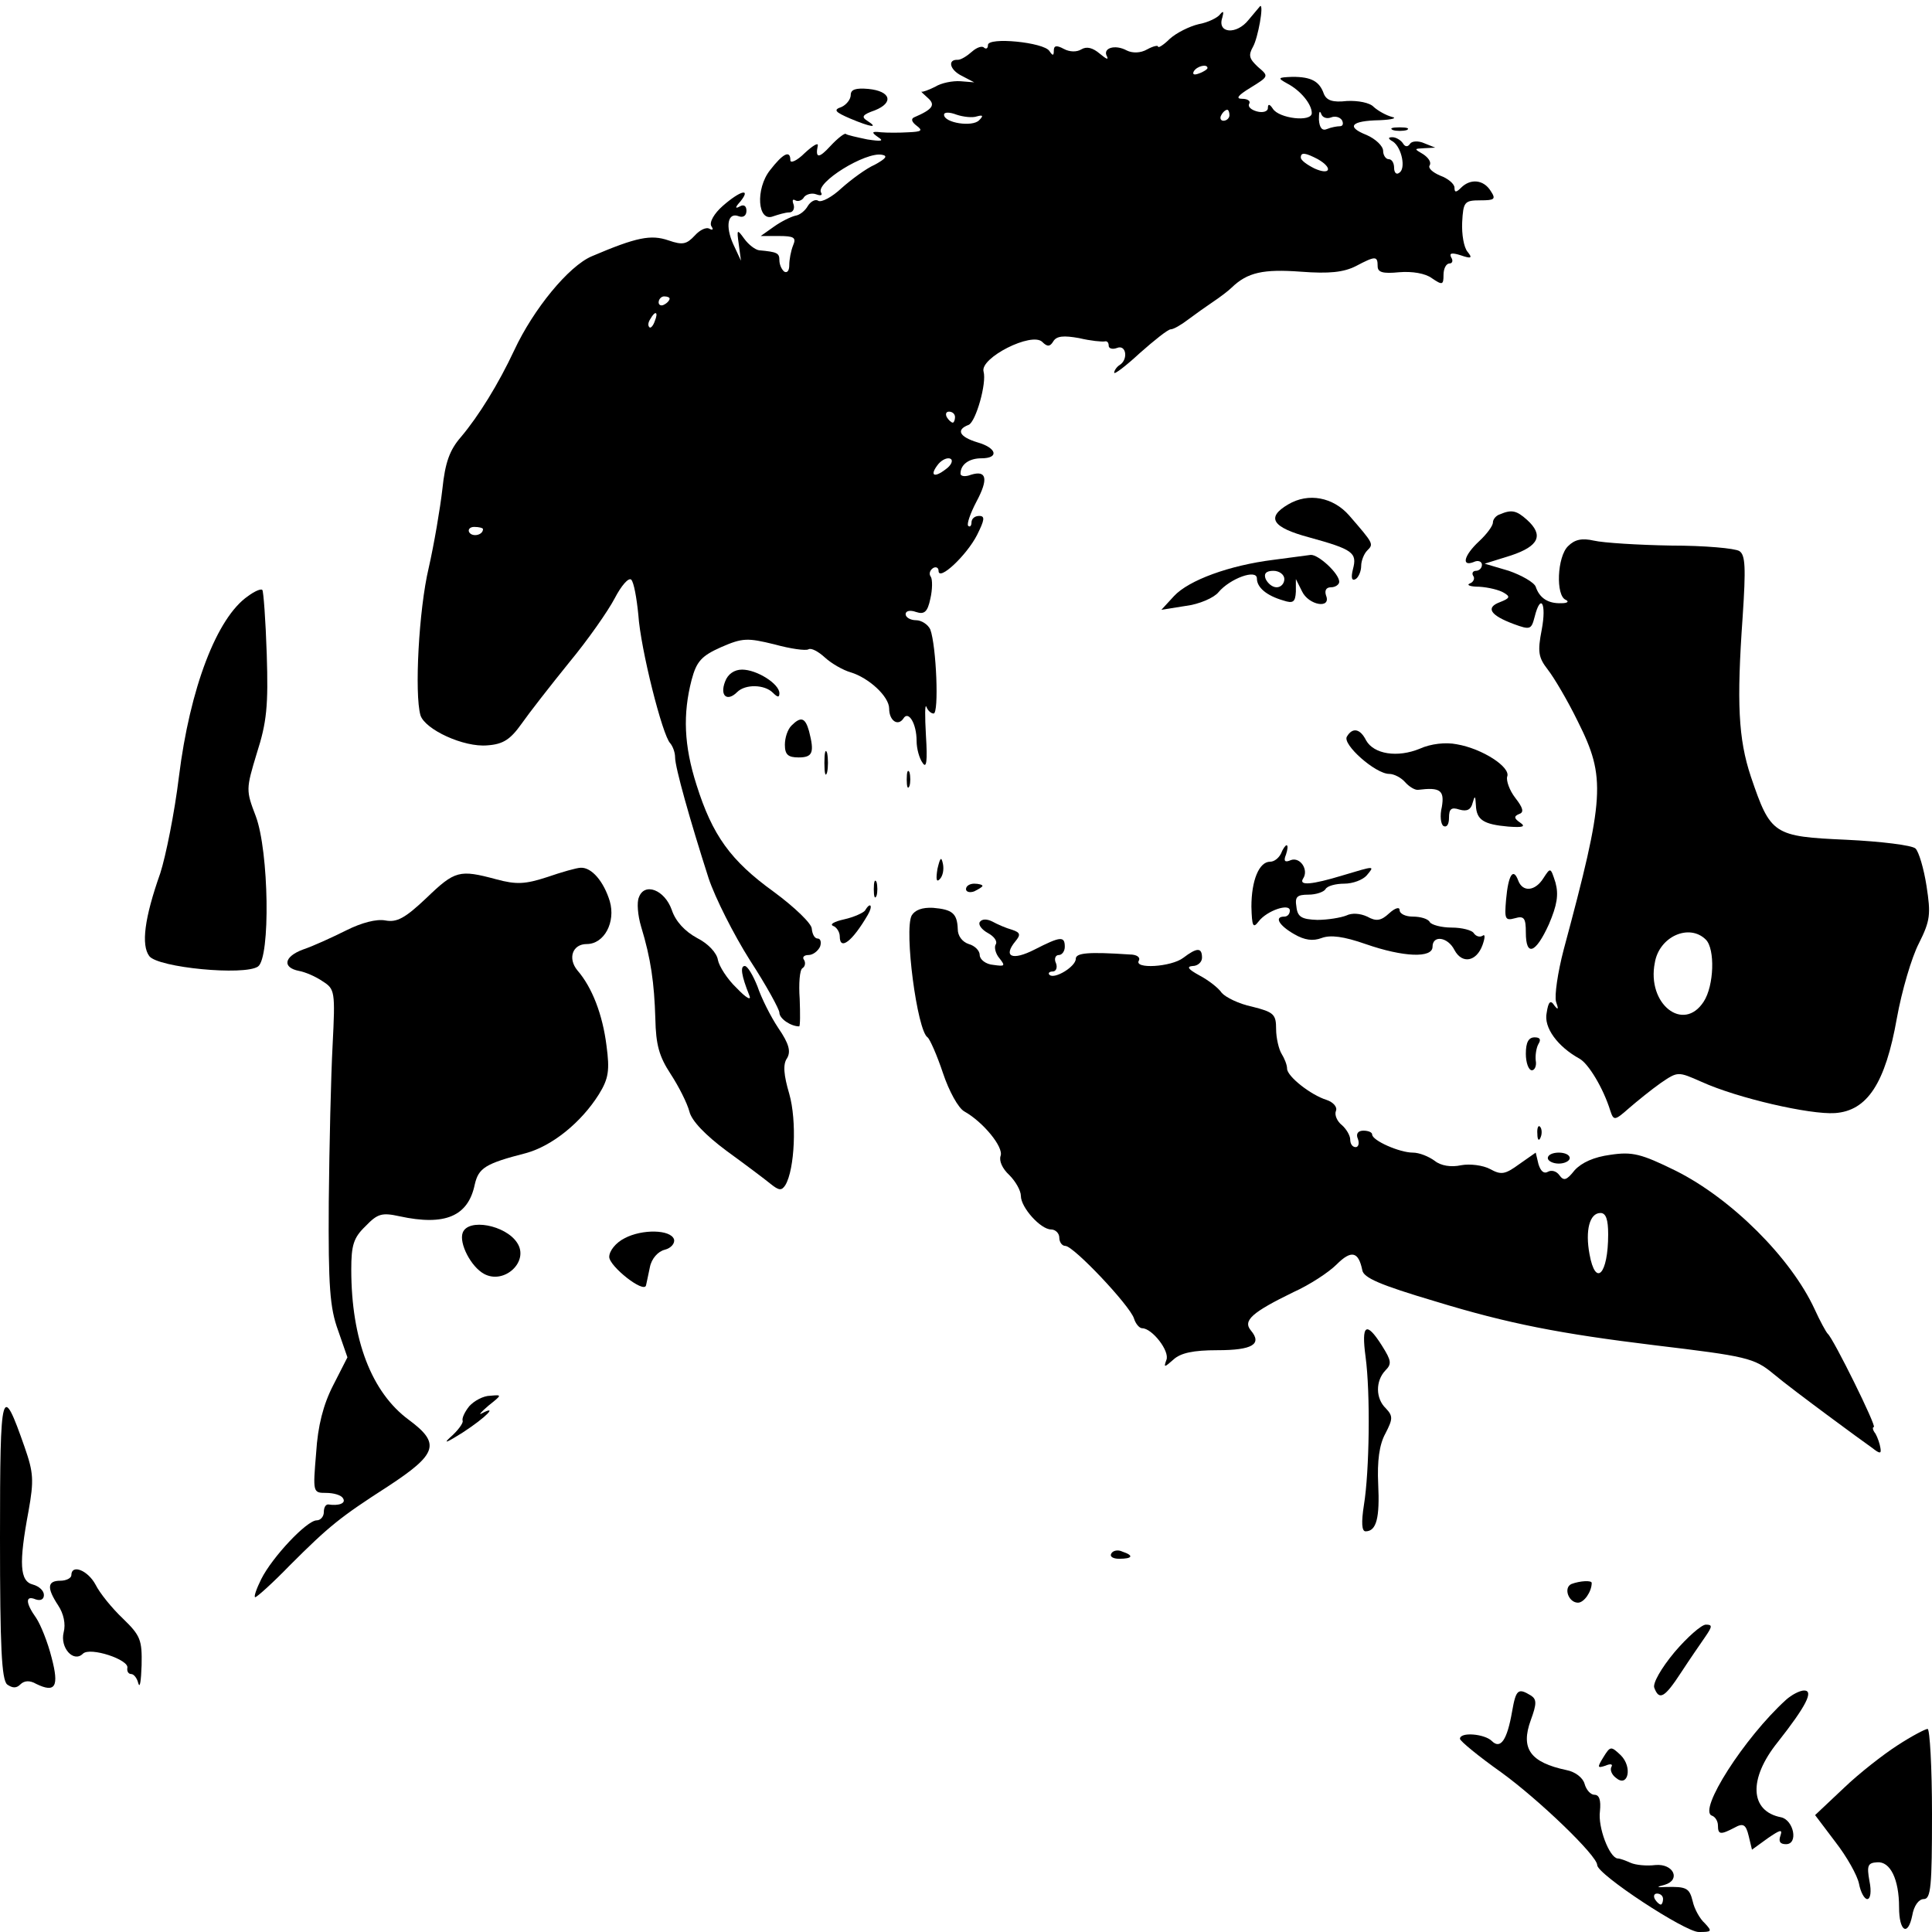
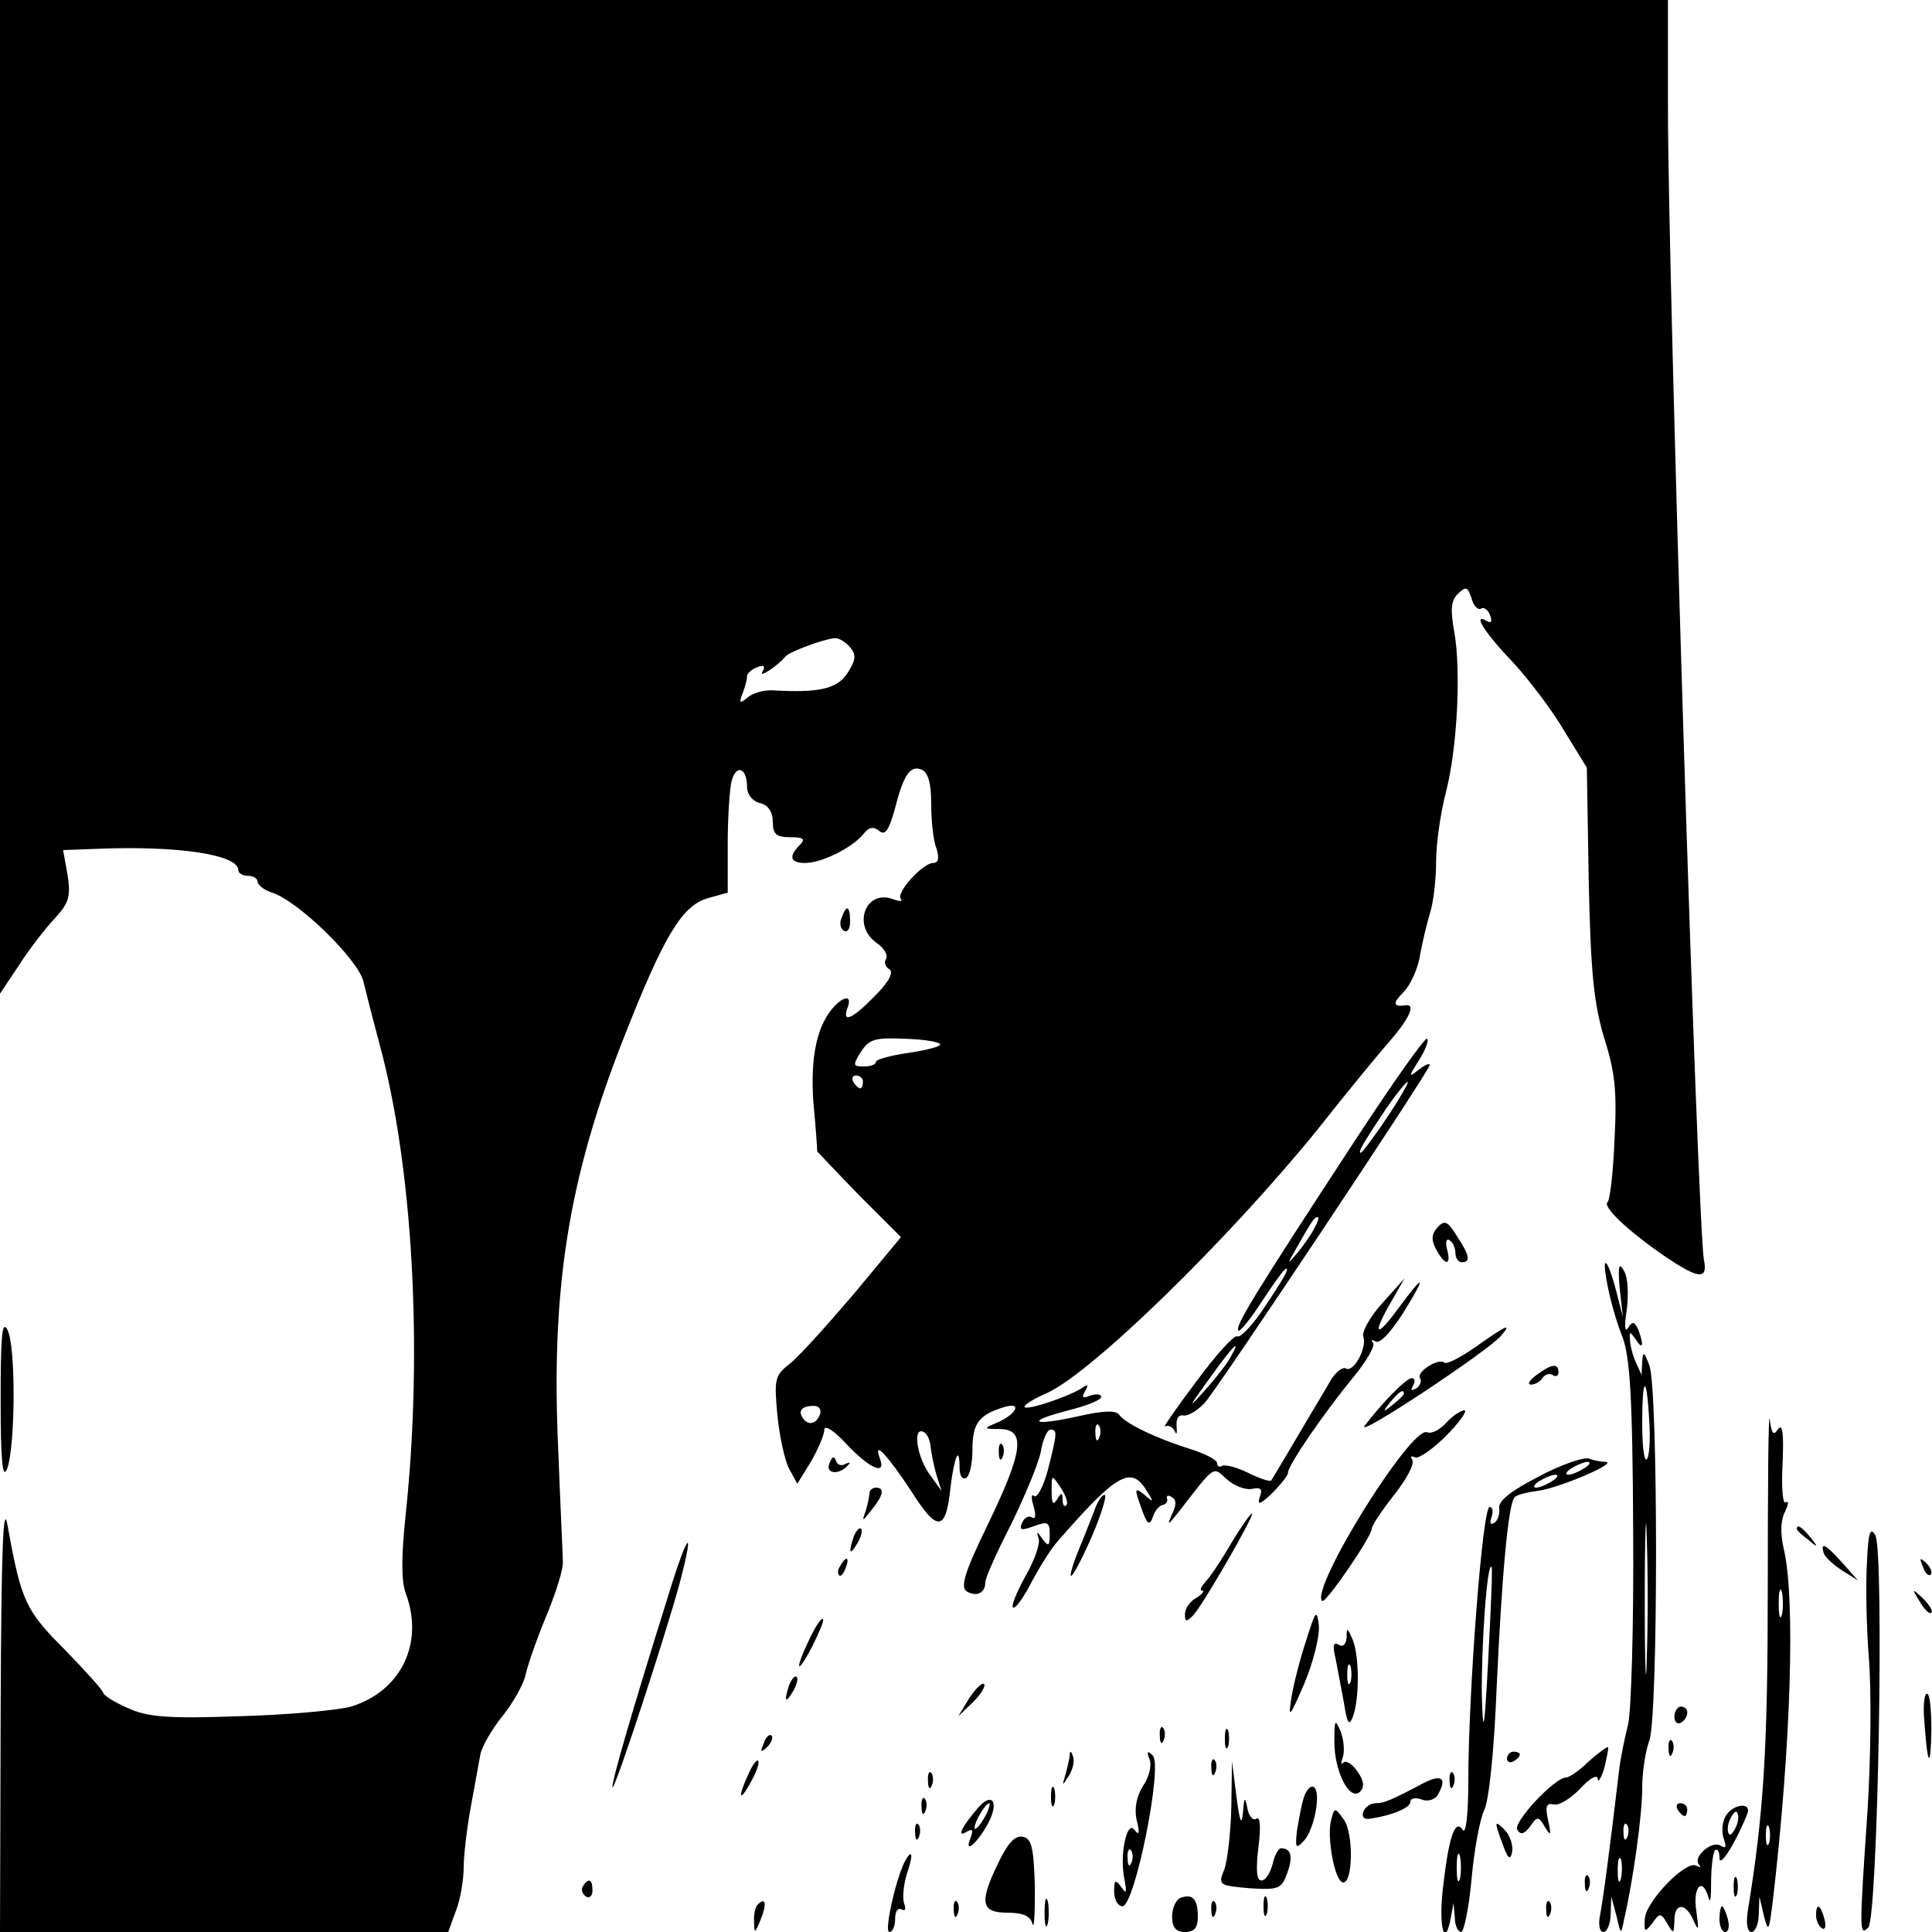
- <svg xmlns="http://www.w3.org/2000/svg" version="1.0" width="352pt" height="352pt" viewBox="0 0 352 352" preserveAspectRatio="xMidYMid meet">
-   <g transform="translate(0,352) scale(0.1,-0.1)" fill="#000000" stroke="none">
-     <path d="M2275 3484 c-22 -28 -58 -25 -48 4 3 11 2 13 -4 6 -4 -6 -22 -15 -39 -18 -17 -4 -41 -16 -53 -27 -11 -11 -21 -17 -21 -14 0 3 -9 1 -20 -5 -12 -7 -27 -7 -37 -2 -22 12 -45 4 -36 -11 3 -7 -2 -4 -13 5 -13 11 -24 14 -34 8 -8 -5 -21 -5 -32 1 -13 7 -18 6 -18 -3 0 -10 -2 -10 -8 -1 -10 16 -112 26 -112 11 0 -6 -3 -8 -7 -5 -3 4 -13 1 -22 -7 -9 -8 -20 -15 -26 -15 -19 1 -15 -18 7 -29 l23 -12 -25 2 c-14 1 -35 -3 -46 -10 -12 -6 -23 -10 -25 -9 -2 1 3 -4 11 -11 15 -13 10 -21 -25 -36 -6 -3 -3 -9 5 -15 12 -9 9 -11 -15 -12 -16 -1 -39 -1 -50 0 -17 2 -18 0 -5 -9 11 -7 6 -8 -20 -4 -19 4 -37 8 -39 10 -2 2 -15 -8 -28 -22 -21 -23 -28 -23 -23 1 1 6 -10 -1 -24 -14 -14 -14 -26 -19 -26 -13 0 19 -13 13 -37 -18 -27 -34 -23 -96 6 -84 9 3 22 7 29 7 7 0 10 7 8 14 -3 8 -2 11 3 8 5 -3 13 0 16 6 4 5 14 8 22 5 8 -3 12 -2 9 3 -11 18 81 75 111 69 11 -2 7 -7 -13 -18 -16 -7 -43 -27 -61 -43 -17 -16 -36 -26 -42 -23 -5 4 -14 -1 -19 -9 -5 -9 -15 -17 -23 -18 -8 -2 -25 -10 -39 -20 l-24 -17 33 0 c28 0 32 -3 26 -17 -4 -10 -7 -26 -7 -36 0 -9 -3 -15 -9 -12 -5 4 -9 13 -9 21 0 13 -4 15 -37 18 -7 1 -19 10 -27 21 -13 18 -14 18 -10 -10 l4 -30 -14 30 c-15 33 -10 59 10 51 8 -3 14 1 14 10 0 9 -5 12 -12 8 -9 -5 -9 -2 1 9 20 25 0 20 -32 -8 -16 -14 -25 -30 -21 -37 4 -6 3 -8 -3 -5 -6 4 -18 -2 -27 -12 -15 -16 -22 -18 -48 -9 -32 11 -58 6 -140 -29 -42 -18 -106 -96 -141 -171 -29 -62 -65 -120 -97 -158 -21 -24 -29 -47 -34 -95 -4 -35 -15 -100 -25 -144 -18 -76 -26 -229 -15 -268 8 -26 79 -59 122 -55 29 2 42 11 62 39 14 20 53 70 87 112 34 41 71 94 83 117 12 23 25 38 30 34 5 -5 10 -34 13 -64 4 -62 44 -220 58 -234 5 -6 9 -17 9 -26 0 -18 27 -114 61 -220 12 -36 46 -103 75 -149 30 -46 54 -90 54 -96 0 -11 21 -25 36 -25 2 0 2 23 1 50 -2 28 0 53 5 56 5 3 6 10 3 15 -4 5 0 9 8 9 8 0 17 7 21 15 3 8 1 15 -4 15 -6 0 -10 8 -11 18 0 9 -31 39 -69 67 -79 57 -112 103 -141 195 -23 72 -25 129 -9 191 9 34 18 44 54 60 39 17 48 17 97 5 29 -8 57 -12 62 -9 5 3 18 -4 30 -15 12 -11 33 -23 47 -27 33 -10 70 -44 70 -66 0 -22 16 -33 26 -18 9 15 24 -9 24 -41 0 -14 5 -32 11 -40 7 -11 9 3 6 50 -2 36 -2 59 1 52 2 -6 8 -12 13 -12 10 0 5 123 -6 153 -4 9 -16 17 -26 17 -10 0 -19 5 -19 11 0 6 8 8 19 4 15 -5 21 0 26 24 4 17 4 35 1 40 -4 5 -2 12 4 16 5 3 10 1 10 -5 0 -20 51 28 70 65 14 28 15 35 4 35 -8 0 -14 -5 -14 -12 0 -6 -3 -9 -6 -6 -3 3 4 23 15 44 22 41 19 58 -10 49 -10 -4 -19 -3 -19 2 0 17 16 28 38 28 33 0 28 19 -7 29 -33 10 -40 23 -16 32 13 6 33 76 27 97 -7 25 88 73 107 54 9 -9 14 -9 20 1 6 10 19 11 47 6 21 -5 42 -7 47 -6 4 1 7 -2 7 -8 0 -5 7 -7 15 -4 17 7 21 -21 5 -31 -5 -3 -10 -10 -10 -14 0 -4 21 12 47 36 26 23 51 43 56 43 5 0 19 8 32 18 12 9 33 24 45 32 12 8 28 20 34 26 29 28 58 34 126 29 52 -4 78 -1 100 10 36 19 40 19 40 0 0 -11 9 -14 39 -11 24 2 48 -2 60 -11 19 -13 21 -12 21 6 0 12 5 21 11 21 5 0 7 5 3 11 -4 8 1 9 17 4 20 -7 22 -5 13 6 -7 8 -11 32 -10 54 2 37 4 40 33 40 26 0 29 2 19 17 -13 21 -37 23 -54 6 -9 -9 -12 -9 -12 0 0 7 -12 17 -26 22 -14 6 -23 14 -19 19 3 6 -3 14 -12 20 -17 10 -17 10 2 11 l20 1 -20 8 c-11 5 -23 4 -26 -1 -4 -6 -9 -6 -13 1 -4 6 -13 11 -19 11 -9 0 -8 -3 1 -8 16 -11 24 -50 11 -57 -5 -4 -9 1 -9 9 0 9 -4 16 -10 16 -5 0 -10 7 -10 15 0 9 -14 22 -30 29 -38 15 -29 26 24 27 23 1 32 4 22 6 -11 3 -25 11 -33 18 -7 8 -29 12 -49 11 -26 -3 -37 1 -42 13 -8 23 -23 31 -57 31 -27 -1 -28 -2 -10 -12 25 -13 45 -38 45 -54 0 -17 -60 -10 -71 8 -6 9 -9 9 -9 1 0 -6 -9 -9 -20 -6 -11 3 -17 9 -14 14 3 5 -3 9 -13 9 -12 0 -8 6 15 20 34 21 34 21 14 38 -16 15 -18 21 -9 37 9 16 20 77 13 74 0 0 -10 -12 -21 -25z m-75 -88 c0 -2 -7 -7 -16 -10 -8 -3 -12 -2 -9 4 6 10 25 14 25 6z m-420 -88 c11 3 12 1 4 -7 -12 -13 -64 -5 -64 10 0 5 10 5 23 0 12 -4 29 -6 37 -3z m460 2 c0 -5 -5 -10 -11 -10 -5 0 -7 5 -4 10 3 6 8 10 11 10 2 0 4 -4 4 -10z m185 -4 c7 3 16 1 20 -5 3 -6 2 -11 -4 -11 -5 0 -16 -2 -23 -5 -9 -4 -14 2 -15 17 0 13 1 18 4 11 2 -7 10 -10 18 -7z m-24 -76 c28 -16 23 -30 -6 -17 -14 7 -25 15 -25 20 0 10 8 9 31 -3z m-1181 -254 c0 -3 -4 -8 -10 -11 -5 -3 -10 -1 -10 4 0 6 5 11 10 11 6 0 10 -2 10 -4z m-27 -41 c-3 -9 -8 -14 -10 -11 -3 3 -2 9 2 15 9 16 15 13 8 -4z m547 -175 c0 -5 -2 -10 -4 -10 -3 0 -8 5 -11 10 -3 6 -1 10 4 10 6 0 11 -4 11 -10z m-17 -95 c-22 -17 -30 -11 -13 10 7 8 17 12 22 9 5 -3 1 -12 -9 -19z m-843 -109 c0 -11 -19 -15 -25 -6 -3 5 1 10 9 10 9 0 16 -2 16 -4z" />
-     <path d="M1550 3347 c0 -8 -8 -18 -17 -22 -15 -5 -12 -9 16 -21 38 -16 53 -18 31 -4 -11 7 -9 11 14 19 35 14 29 35 -12 39 -23 2 -32 -1 -32 -11z" />
-     <path d="M2538 3283 c6 -2 18 -2 25 0 6 3 1 5 -13 5 -14 0 -19 -2 -12 -5z" />
-     <path d="M2347 2601 c-41 -24 -29 -42 38 -60 80 -22 88 -28 80 -58 -4 -16 -2 -22 5 -18 5 3 10 14 10 24 0 9 5 22 11 28 12 12 12 12 -33 64 -29 33 -74 42 -111 20z" />
-     <path d="M2733 2583 c-7 -2 -13 -9 -13 -15 0 -6 -11 -21 -25 -34 -28 -26 -33 -47 -10 -38 8 4 15 1 15 -5 0 -6 -5 -11 -11 -11 -5 0 -8 -4 -5 -9 4 -5 0 -12 -6 -14 -7 -3 1 -6 17 -6 17 -1 37 -6 45 -11 12 -7 11 -10 -7 -17 -27 -10 -18 -24 25 -40 30 -11 32 -10 38 13 11 44 22 25 13 -23 -8 -41 -6 -51 11 -73 11 -14 36 -56 55 -95 51 -102 49 -136 -26 -415 -11 -42 -17 -84 -14 -95 5 -14 4 -16 -3 -7 -7 11 -11 7 -14 -13 -6 -27 20 -62 60 -84 16 -9 43 -53 56 -95 6 -18 8 -18 34 5 15 13 41 34 58 46 31 21 31 21 74 2 66 -30 198 -60 243 -57 59 4 92 54 113 173 9 50 27 111 40 136 21 42 22 53 14 105 -5 32 -14 62 -20 68 -6 6 -63 13 -126 16 -133 6 -138 9 -174 115 -23 69 -26 135 -15 291 6 90 5 113 -6 120 -8 5 -63 10 -124 10 -60 1 -124 5 -141 9 -22 5 -35 2 -47 -10 -20 -19 -23 -91 -4 -98 6 -3 3 -6 -8 -6 -24 -1 -40 9 -47 30 -3 8 -26 21 -49 29 l-44 13 48 15 c51 17 60 37 29 65 -19 17 -28 19 -49 10z m375 -775 c17 -17 15 -84 -4 -113 -37 -57 -104 -4 -89 71 8 48 63 72 93 42z" />
-     <path d="M2320 2500 c-80 -10 -154 -37 -181 -66 l-23 -25 44 7 c25 3 52 15 60 25 21 25 70 43 70 25 0 -16 17 -31 48 -40 18 -6 22 -3 23 16 l0 23 11 -22 c12 -26 54 -33 44 -8 -3 9 0 15 9 15 8 0 15 5 15 10 0 15 -38 50 -52 49 -7 -1 -38 -5 -68 -9z m20 -35 c0 -8 -6 -15 -14 -15 -8 0 -16 7 -20 15 -4 10 1 15 14 15 11 0 20 -7 20 -15z" />
-     <path d="M452 2434 c-57 -39 -106 -168 -126 -329 -8 -66 -24 -145 -34 -176 -29 -82 -35 -131 -20 -151 16 -21 173 -36 198 -19 23 16 20 210 -4 274 -18 47 -18 49 2 115 18 56 21 86 18 180 -2 62 -6 115 -8 117 -2 3 -14 -2 -26 -11z" />
-     <path d="M1321 2278 c-10 -26 4 -37 22 -19 15 15 50 14 65 -1 9 -9 12 -9 12 -1 0 17 -41 43 -68 43 -14 0 -26 -8 -31 -22z" />
-     <path d="M1442 2198 c-7 -7 -12 -22 -12 -35 0 -18 6 -23 25 -23 26 0 29 9 19 48 -7 25 -15 27 -32 10z" />
-     <path d="M2454 2178 c-9 -14 52 -68 77 -68 9 0 22 -7 29 -15 7 -8 18 -15 24 -14 40 5 48 -1 43 -31 -4 -16 -2 -32 3 -35 6 -3 10 3 10 15 0 16 4 20 19 15 14 -4 21 0 24 12 4 14 5 14 6 -4 1 -27 14 -35 59 -39 27 -2 32 0 22 7 -12 8 -12 12 -2 16 9 3 7 11 -7 29 -11 14 -17 32 -15 39 7 17 -45 51 -92 59 -20 4 -47 1 -67 -8 -41 -17 -84 -10 -98 15 -11 22 -25 24 -35 7z" />
-     <path d="M1502 2130 c0 -19 2 -27 5 -17 2 9 2 25 0 35 -3 9 -5 1 -5 -18z" />
-     <path d="M1652 2100 c0 -14 2 -19 5 -12 2 6 2 18 0 25 -3 6 -5 1 -5 -13z" />
-     <path d="M2334 1965 c-4 -8 -12 -15 -20 -15 -20 0 -34 -34 -34 -82 1 -36 3 -40 13 -27 15 20 57 34 57 20 0 -6 -4 -11 -10 -11 -19 0 -10 -16 18 -32 19 -11 34 -13 50 -7 16 6 40 3 80 -11 69 -24 122 -26 122 -5 0 22 28 18 40 -6 14 -26 40 -21 51 9 5 14 5 21 0 17 -5 -3 -12 -1 -16 5 -3 5 -21 10 -40 10 -19 0 -37 5 -40 10 -3 6 -17 10 -31 10 -13 0 -24 5 -24 12 0 6 -8 4 -19 -6 -15 -14 -24 -15 -40 -6 -13 6 -28 7 -38 2 -10 -4 -34 -8 -53 -8 -28 1 -36 5 -38 24 -3 18 1 22 22 22 14 0 28 5 31 10 3 6 19 10 34 10 16 0 34 7 41 15 15 18 16 18 -44 0 -56 -17 -80 -19 -72 -6 11 16 -5 40 -22 34 -11 -5 -14 -2 -9 10 3 9 4 17 1 17 -2 0 -7 -7 -10 -15z" />
-     <path d="M1708 1937 c-3 -19 -2 -25 4 -19 6 6 8 18 6 28 -3 14 -5 12 -10 -9z" />
-     <path d="M997 1922 c-40 -13 -56 -14 -93 -4 -67 18 -75 16 -127 -34 -39 -37 -54 -45 -75 -41 -16 3 -43 -4 -71 -18 -26 -13 -61 -29 -79 -35 -35 -13 -38 -33 -7 -39 11 -2 30 -10 43 -19 22 -14 23 -18 18 -116 -3 -56 -6 -184 -7 -286 -1 -154 2 -193 17 -234 l17 -49 -26 -51 c-18 -35 -28 -74 -31 -123 -6 -72 -6 -73 18 -73 14 0 28 -4 31 -10 6 -9 -8 -14 -27 -11 -5 0 -8 -6 -8 -14 0 -8 -6 -15 -13 -15 -18 0 -81 -67 -101 -107 -9 -18 -14 -33 -11 -33 3 0 32 26 63 58 72 72 92 88 179 144 90 59 96 78 38 121 -68 50 -105 146 -105 274 0 44 4 58 26 79 22 23 30 25 62 18 83 -18 125 0 137 58 7 30 19 38 93 57 48 13 101 56 133 107 18 29 20 44 14 89 -7 56 -26 106 -53 137 -18 22 -9 48 17 48 32 0 53 40 42 78 -11 36 -33 62 -53 61 -7 0 -35 -8 -61 -17z" />
-     <path d="M2812 1920 c-15 -24 -38 -26 -46 -4 -9 24 -18 10 -22 -35 -3 -35 -2 -39 16 -34 17 5 20 0 20 -26 0 -45 18 -38 42 15 15 35 18 54 12 76 -9 28 -9 28 -22 8z" />
-     <path d="M1592 1900 c0 -14 2 -19 5 -12 2 6 2 18 0 25 -3 6 -5 1 -5 -13z" />
-     <path d="M1760 1900 c0 -5 7 -7 15 -4 8 4 15 8 15 10 0 2 -7 4 -15 4 -8 0 -15 -4 -15 -10z" />
-     <path d="M1164 1885 c-4 -9 -2 -33 4 -53 18 -59 24 -103 26 -168 1 -48 7 -69 28 -101 15 -23 30 -53 34 -68 4 -17 29 -43 68 -72 33 -24 69 -51 80 -60 15 -12 20 -13 27 -2 17 29 21 117 7 166 -10 34 -12 54 -4 65 7 12 4 26 -16 55 -14 21 -31 55 -38 76 -8 20 -18 37 -23 37 -9 0 -6 -18 8 -53 5 -11 -5 -6 -23 13 -17 16 -32 40 -34 51 -2 13 -18 30 -38 40 -22 12 -39 30 -46 51 -13 37 -50 51 -60 23z" />
-     <path d="M1576 1861 c-3 -4 -20 -12 -38 -16 -18 -4 -27 -9 -20 -12 6 -2 12 -11 12 -19 0 -27 23 -9 51 39 10 17 5 25 -5 8z" />
-     <path d="M1661 1852 c-14 -27 10 -210 29 -222 4 -3 17 -32 28 -65 11 -33 28 -64 39 -70 34 -19 72 -65 66 -81 -3 -9 3 -23 16 -35 11 -11 21 -28 21 -38 0 -21 36 -61 55 -61 8 0 15 -7 15 -15 0 -8 5 -15 11 -15 15 0 117 -108 125 -132 3 -10 10 -18 15 -18 18 0 51 -42 44 -58 -5 -14 -4 -14 13 1 13 12 36 17 80 17 64 0 82 11 61 36 -15 18 2 33 78 70 29 13 64 36 78 50 27 27 40 24 47 -10 2 -14 32 -27 133 -57 134 -41 228 -59 400 -80 167 -20 181 -23 216 -52 19 -16 63 -49 98 -75 35 -26 72 -53 82 -60 14 -11 17 -11 15 0 -1 7 -5 19 -9 26 -5 6 -6 12 -3 12 6 0 -74 162 -84 170 -3 3 -14 23 -24 45 -43 93 -151 201 -253 252 -63 31 -79 35 -119 29 -30 -4 -52 -14 -65 -28 -15 -19 -20 -20 -28 -9 -5 7 -14 10 -21 6 -7 -4 -13 1 -17 14 l-5 21 -30 -21 c-26 -19 -33 -20 -53 -9 -13 7 -37 10 -53 7 -18 -4 -37 -1 -48 8 -11 8 -28 15 -40 15 -24 0 -74 22 -74 33 0 4 -7 7 -16 7 -10 0 -14 -6 -10 -15 3 -8 1 -15 -4 -15 -6 0 -10 6 -10 14 0 7 -7 19 -15 26 -9 7 -14 19 -11 26 3 7 -5 16 -17 20 -29 9 -72 43 -72 57 0 7 -5 19 -10 27 -5 8 -10 29 -10 45 0 27 -4 31 -44 41 -24 5 -48 17 -55 25 -6 9 -24 23 -41 32 -20 11 -24 16 -12 17 9 0 17 7 17 15 0 19 -9 19 -34 0 -22 -17 -91 -21 -81 -5 3 6 -4 11 -17 11 -75 5 -98 3 -98 -8 0 -14 -39 -38 -48 -29 -3 3 0 6 6 6 6 0 9 7 6 15 -4 8 -1 15 5 15 6 0 11 7 11 15 0 20 -8 19 -55 -5 -41 -21 -58 -13 -35 15 10 12 9 16 -6 21 -11 3 -27 10 -36 15 -10 5 -19 5 -23 -1 -3 -5 4 -14 15 -20 11 -6 18 -15 14 -21 -3 -5 0 -17 7 -25 11 -14 10 -15 -11 -12 -14 1 -25 10 -25 18 0 8 -9 17 -20 20 -12 4 -20 15 -20 27 -1 29 -10 36 -45 39 -20 1 -33 -4 -39 -14z m1269 -581 c0 -73 -23 -97 -34 -36 -8 43 0 75 20 75 10 0 14 -12 14 -39z" />
-     <path d="M2780 1600 c0 -16 5 -30 11 -30 5 0 9 8 7 18 -1 9 1 23 5 30 5 8 3 12 -7 12 -11 0 -16 -9 -16 -30z" />
-     <path d="M2801 1454 c0 -11 3 -14 6 -6 3 7 2 16 -1 19 -3 4 -6 -2 -5 -13z" />
-     <path d="M2820 1410 c0 -5 9 -10 20 -10 11 0 20 5 20 10 0 6 -9 10 -20 10 -11 0 -20 -4 -20 -10z" />
-     <path d="M843 1274 c-7 -19 15 -62 39 -75 37 -20 83 23 60 57 -21 32 -89 45 -99 18z" />
-     <path d="M1138 1264 c-16 -8 -28 -23 -28 -34 0 -17 63 -67 67 -52 1 4 4 19 7 33 3 16 15 29 27 32 12 3 19 12 17 19 -6 18 -58 19 -90 2z" />
-     <path d="M2488 1048 c9 -67 7 -209 -3 -270 -5 -32 -4 -48 3 -48 20 0 26 25 23 86 -2 42 2 72 13 92 14 27 14 32 1 46 -19 18 -19 50 -1 69 12 12 11 18 -6 45 -29 46 -38 39 -30 -20z" />
-     <path d="M855 958 c-8 -10 -14 -22 -12 -27 1 -4 -9 -18 -23 -30 -14 -13 -4 -8 23 9 43 28 65 51 35 35 -7 -4 -2 2 12 14 25 20 25 20 3 18 -12 0 -29 -9 -38 -19z" />
-     <path d="M0 718 c0 -200 3 -258 13 -267 10 -7 17 -7 24 0 7 7 17 8 29 1 35 -17 42 -5 28 48 -7 28 -20 60 -28 72 -20 28 -20 42 -1 34 9 -3 15 0 15 8 0 8 -9 16 -20 19 -24 6 -26 38 -8 134 10 56 9 70 -7 116 -42 120 -45 111 -45 -165z" />
-     <path d="M2025 690 c-4 -6 3 -10 14 -10 25 0 27 6 6 13 -8 4 -17 2 -20 -3z" />
-     <path d="M130 650 c0 -5 -9 -10 -20 -10 -24 0 -25 -13 -4 -45 10 -15 14 -34 10 -49 -7 -28 18 -56 35 -39 13 13 85 -11 81 -26 -1 -6 2 -11 7 -11 5 0 11 -8 13 -17 3 -10 5 5 6 33 1 46 -2 54 -34 85 -20 19 -42 46 -50 62 -14 26 -44 38 -44 17z" />
-     <path d="M2863 634 c-15 -7 -5 -34 12 -34 11 0 25 20 25 36 0 5 -21 4 -37 -2z" />
-     <path d="M3051 510 c-25 -30 -40 -57 -37 -65 9 -24 19 -18 49 28 15 23 35 52 44 65 13 19 13 22 1 22 -8 0 -34 -23 -57 -50z" />
-     <path d="M2755 402 c-9 -52 -21 -70 -37 -54 -13 13 -58 17 -58 4 0 -4 34 -32 75 -61 69 -50 175 -152 175 -169 0 -17 160 -122 185 -122 24 0 25 1 11 16 -9 8 -19 26 -22 40 -6 24 -11 27 -49 26 -17 -1 -18 0 -2 4 30 9 16 39 -17 36 -16 -2 -36 0 -45 4 -9 4 -19 8 -24 8 -15 2 -36 57 -32 86 2 20 -1 30 -10 30 -7 0 -15 9 -18 20 -3 11 -17 22 -33 25 -66 14 -84 39 -65 91 11 30 11 38 0 45 -23 14 -27 11 -34 -29z m275 -342 c0 -5 -2 -10 -4 -10 -3 0 -8 5 -11 10 -3 6 -1 10 4 10 6 0 11 -4 11 -10z" />
-     <path d="M3254 423 c-76 -69 -161 -202 -135 -211 6 -2 11 -10 11 -18 0 -17 5 -17 30 -4 16 9 21 6 26 -15 l6 -25 29 21 c22 15 27 17 23 5 -4 -11 -1 -16 10 -16 23 0 14 44 -9 49 -57 11 -60 70 -6 137 52 66 66 94 48 94 -8 0 -23 -8 -33 -17z" />
-     <path d="M3457 340 c-25 -16 -70 -51 -98 -78 l-52 -49 37 -49 c21 -27 40 -61 43 -76 3 -16 10 -28 15 -28 6 0 8 14 4 33 -5 28 -3 33 14 34 24 2 40 -31 40 -82 0 -44 16 -54 24 -15 3 18 12 30 21 30 13 0 15 23 15 155 0 85 -4 155 -8 155 -4 0 -29 -13 -55 -30z" />
-     <path d="M2921 318 c-11 -18 -11 -20 4 -15 9 4 14 3 11 -2 -3 -5 0 -14 8 -20 22 -19 31 19 9 41 -18 17 -19 17 -32 -4z" />
+ <svg xmlns="http://www.w3.org/2000/svg" version="1.0" width="300pt" height="300pt" viewBox="0 0 300 300" preserveAspectRatio="xMidYMid meet">
+   <g transform="translate(0,300) scale(0.1,-0.1)" fill="#000000" stroke="none">
+     <path d="M0 2228 l0 -771 30 45 c16 25 41 57 56 73 21 23 24 33 19 66 l-7 39 54 2 c124 5 218 -9 218 -33 0 -5 7 -9 15 -9 8 0 15 -4 15 -9 0 -5 10 -13 22 -17 40 -12 133 -103 142 -137 3 -12 14 -56 25 -97 52 -190 68 -476 41 -731 -7 -66 -7 -104 0 -123 29 -77 -7 -152 -85 -176 -22 -6 -101 -13 -175 -15 -111 -4 -142 -1 -172 13 -21 9 -38 20 -38 24 0 3 -27 33 -59 66 -61 61 -68 75 -89 192 -7 41 -10 -31 -11 -287 l-1 -343 348 0 348 0 12 33 c7 18 12 49 12 67 0 19 5 61 11 94 6 34 13 70 15 82 2 11 17 38 34 59 17 21 33 50 36 64 3 14 17 55 32 91 15 36 27 74 26 85 0 11 -4 88 -7 170 -12 252 15 425 103 647 61 155 89 201 128 213 l32 9 0 76 c0 41 3 85 6 97 7 27 24 21 24 -9 0 -11 8 -22 20 -25 13 -3 20 -14 20 -29 0 -19 5 -24 27 -24 21 0 24 -3 15 -12 -18 -18 -15 -28 8 -28 26 0 72 23 90 44 9 12 16 13 25 6 9 -8 15 0 24 32 14 55 24 70 42 63 10 -4 15 -21 15 -53 0 -26 3 -57 8 -69 5 -16 3 -23 -5 -23 -16 0 -59 -47 -50 -56 3 -4 -2 -4 -13 0 -42 15 -63 -41 -25 -68 12 -8 18 -19 15 -25 -4 -5 -1 -13 5 -16 7 -5 -1 -20 -22 -41 -35 -36 -52 -44 -43 -19 7 18 -3 20 -20 3 -27 -29 -38 -77 -33 -150 4 -40 6 -74 6 -76 1 -1 30 -32 65 -68 l65 -65 -73 -88 c-41 -48 -85 -97 -99 -108 -24 -19 -25 -24 -20 -79 3 -32 11 -70 18 -84 l13 -24 21 34 c11 19 21 42 21 50 0 8 15 -1 35 -23 36 -38 62 -49 51 -21 -11 30 14 2 50 -53 40 -63 53 -61 60 8 6 48 14 66 14 30 0 -12 4 -19 10 -16 6 3 10 23 10 44 0 41 10 54 49 66 30 9 19 -12 -13 -25 -19 -8 -19 -9 7 -9 40 -1 36 -34 -19 -148 -36 -74 -43 -97 -33 -104 15 -9 29 -3 29 14 0 7 18 47 40 90 21 43 42 93 46 112 3 19 10 35 15 35 11 0 11 -4 -4 -63 -7 -26 -17 -44 -21 -40 -5 4 -5 -3 -1 -16 4 -15 3 -21 -3 -17 -5 3 -12 -1 -15 -9 -5 -11 -1 -12 18 -5 22 8 25 7 25 -13 0 -18 -2 -19 -11 -7 -9 13 -10 13 -6 0 2 -8 -7 -34 -21 -58 -13 -24 -22 -45 -19 -48 3 -3 15 13 27 36 12 23 30 52 40 64 93 107 116 121 140 82 12 -19 12 -20 -3 -7 -15 12 -16 10 -5 -20 9 -26 13 -29 18 -15 3 10 10 18 15 19 6 1 9 6 7 10 -1 5 2 6 8 2 7 -4 7 -13 -1 -28 -7 -17 -5 -15 11 5 58 75 53 71 75 51 11 -10 29 -17 39 -15 14 3 17 0 12 -13 -4 -13 1 -11 19 6 13 13 25 28 25 32 0 12 56 93 101 148 21 25 35 50 31 54 -4 5 -2 5 4 2 7 -4 24 15 42 43 38 61 35 65 -7 8 -35 -48 -41 -41 -10 12 l20 35 -35 -39 c-19 -21 -32 -45 -29 -52 6 -16 -15 -56 -27 -49 -5 3 -15 -5 -23 -17 -7 -13 -31 -52 -52 -88 -21 -36 -40 -67 -41 -69 -2 -2 -18 3 -36 12 -18 9 -36 13 -40 11 -4 -3 -8 -1 -8 4 0 5 -19 15 -42 22 -54 17 -101 40 -110 53 -4 7 -24 7 -63 -2 -31 -7 -59 -11 -61 -8 -3 3 18 10 45 17 28 7 51 16 51 21 0 4 -7 5 -17 2 -12 -5 -14 -3 -8 7 6 10 4 11 -6 4 -21 -13 -83 -34 -88 -29 -2 3 14 13 35 22 70 32 281 238 419 408 48 61 101 125 117 143 27 32 36 53 21 51 -20 -3 -21 3 -4 20 11 11 23 37 26 58 4 21 11 51 16 67 5 16 9 51 9 79 0 27 7 75 15 106 18 69 24 191 13 251 -6 33 -5 48 6 58 12 12 15 11 21 -7 3 -12 10 -19 15 -16 4 3 11 -2 14 -11 3 -8 2 -12 -4 -9 -25 15 -6 -16 38 -62 26 -28 63 -77 81 -108 l35 -57 3 -177 c3 -142 8 -189 24 -243 17 -53 20 -84 16 -158 -2 -50 -7 -94 -11 -97 -7 -7 30 -43 88 -83 53 -36 68 -38 62 -7 -10 46 -56 1522 -56 1790 l0 167 -1295 0 -1295 0 0 -772z m1320 -233 c10 -12 9 -20 -4 -40 -16 -25 -45 -31 -115 -27 -14 1 -32 -4 -40 -11 -12 -10 -14 -9 -8 6 4 10 7 22 7 27 0 4 7 11 16 14 10 4 13 2 8 -7 -7 -11 24 9 36 24 6 7 60 27 76 28 6 1 17 -6 24 -14z m140 -617 c0 -3 -22 -9 -50 -13 -27 -4 -50 -10 -50 -14 0 -4 -8 -7 -19 -7 -17 0 -17 2 -4 23 13 20 23 22 69 20 30 -1 54 -5 54 -9z m-120 -58 c0 -5 -2 -10 -4 -10 -3 0 -8 5 -11 10 -3 6 -1 10 4 10 6 0 11 -4 11 -10z m-67 -517 c-6 -15 -19 -17 -27 -4 -7 11 0 18 18 18 8 0 12 -6 9 -14z m434 -35 c-3 -8 -6 -5 -6 6 -1 11 2 17 5 13 3 -3 4 -12 1 -19z m-262 -14 c1 -10 5 -30 9 -44 l8 -25 -18 25 c-20 27 -27 73 -11 67 6 -2 11 -12 12 -23z m211 -91 c-3 -4 -6 0 -6 8 0 12 -2 12 -9 0 -6 -9 -8 -5 -8 13 0 27 0 27 14 6 8 -12 12 -24 9 -27z" />
+     <path d="M1307 1575 c-4 -8 -2 -17 3 -20 6 -4 10 3 10 14 0 25 -6 27 -13 6z" />
+     <path d="M2104 1229 c-157 -240 -187 -289 -181 -295 2 -3 19 18 37 46 18 27 34 50 37 50 5 0 -2 -13 -39 -68 -16 -23 -33 -40 -37 -37 -5 2 -33 -29 -64 -71 -31 -41 -52 -72 -48 -69 5 3 12 -1 15 -7 3 -7 4 -4 3 7 -1 12 3 19 11 17 7 -1 22 8 33 20 24 28 349 516 349 524 0 4 -8 0 -17 -7 -16 -13 -16 -11 0 14 10 16 16 31 13 34 -3 3 -53 -68 -112 -158z m50 36 c-20 -30 -39 -55 -41 -55 -5 0 3 14 39 68 16 23 31 42 34 42 2 0 -12 -25 -32 -55z m-113 -172 c-5 -10 -17 -27 -26 -38 -16 -19 -17 -19 -3 5 26 46 29 50 34 50 3 0 0 -8 -5 -17z m-130 -200 c-5 -10 -24 -34 -41 -53 -26 -29 -25 -26 7 18 37 52 52 67 34 35z" />
+     <path d="M2232 1094 c-9 -10 -10 -19 -2 -34 14 -26 24 -26 17 0 -3 11 -1 18 4 14 5 -3 9 -12 9 -20 0 -8 5 -14 10 -14 14 0 12 11 -8 41 -14 23 -19 25 -30 13z" />
+     <path d="M2496 1005 c4 -22 14 -58 23 -80 12 -32 16 -91 17 -303 1 -145 -3 -280 -8 -300 -5 -20 -12 -53 -14 -72 -15 -128 -26 -208 -30 -227 -2 -13 0 -23 6 -23 5 0 11 12 11 28 l1 27 8 -30 c7 -30 7 -30 12 -5 14 61 28 161 28 203 0 25 5 58 11 74 14 36 14 549 0 583 -8 22 -10 22 -11 5 l-1 -20 -9 20 c-5 11 -9 27 -9 35 -1 13 0 13 9 0 11 -17 13 -9 4 15 -6 13 -9 14 -16 3 -5 -8 -6 3 -2 28 3 23 2 50 -4 60 -8 15 -10 9 -7 -26 l5 -45 -10 39 c-14 54 -24 61 -14 11z m65 -212 c2 -29 0 -56 -4 -59 -4 -4 -7 21 -7 56 0 75 7 77 11 3z m-4 -370 c-1 -54 -3 -12 -3 92 0 105 2 149 3 98 2 -51 2 -136 0 -190z m-30 -275 c-3 -8 -6 -5 -6 6 -1 11 2 17 5 13 3 -3 4 -12 1 -19z m-10 -65 c-3 -10 -5 -4 -5 12 0 17 2 24 5 18 2 -7 2 -21 0 -30z" />
+     <path d="M1 825 c0 -94 3 -123 10 -106 13 34 14 195 0 217 -8 14 -10 -13 -10 -111z" />
+     <path d="M2292 909 c-24 -17 -46 -28 -49 -25 -9 8 -44 -14 -38 -24 3 -5 0 -12 -6 -16 -8 -4 -9 -3 -5 4 4 7 3 12 -2 12 -8 0 -44 -36 -73 -74 -15 -21 193 117 212 140 17 20 9 17 -39 -17z m-112 -73 c0 -2 -8 -10 -17 -17 -16 -13 -17 -12 -4 4 13 16 21 21 21 13z" />
+     <path d="M2386 865 c-11 -8 -15 -15 -9 -15 7 0 15 5 18 10 4 6 11 8 16 5 5 -4 9 -1 9 4 0 15 -11 13 -34 -4z" />
+     <path d="M2745 540 c0 -254 -6 -354 -31 -507 -3 -20 -1 -33 6 -33 5 0 11 12 11 28 l1 27 7 -30 c7 -27 8 -24 14 25 28 239 35 468 17 544 -6 26 -5 46 2 59 5 11 6 17 1 14 -5 -3 -7 24 -5 61 2 46 0 62 -7 53 -7 -11 -10 -8 -13 15 -2 16 -3 -99 -3 -256z m22 -47 c-3 -10 -5 -2 -5 17 0 19 2 27 5 18 2 -10 2 -26 0 -35z m-20 -355 c-3 -7 -5 -2 -5 12 0 14 2 19 5 13 2 -7 2 -19 0 -25z" />
+     <path d="M2246 791 c-10 -11 -23 -18 -30 -15 -25 10 -182 -243 -163 -262 5 -5 77 100 77 112 0 5 16 29 35 53 19 24 32 48 28 54 -3 5 -2 7 4 4 5 -3 27 12 48 33 22 22 34 40 29 40 -6 0 -19 -9 -28 -19z" />
+     <path d="M1551 744 c0 -11 3 -14 6 -6 3 7 2 16 -1 19 -3 4 -6 -2 -5 -13z" />
+     <path d="M1288 728 c-7 -17 15 -19 29 -3 4 4 3 5 -4 2 -6 -4 -13 -2 -15 5 -3 8 -6 6 -10 -4z" />
+     <path d="M2389 707 c-43 -22 -63 -38 -61 -49 1 -9 -2 -19 -8 -23 -6 -3 -7 0 -4 9 3 9 2 16 -3 16 -11 0 -33 -290 -33 -425 0 -55 -4 -85 -9 -76 -12 18 -22 -14 -31 -96 -6 -59 4 -89 13 -40 l4 22 2 -22 c0 -13 5 -23 10 -23 4 0 12 37 16 82 4 45 13 94 20 108 7 15 15 89 19 190 8 173 18 286 28 295 3 4 20 8 36 10 32 4 126 44 105 45 -6 0 -18 2 -25 5 -8 3 -44 -9 -79 -28z m71 13 c-8 -5 -19 -10 -25 -10 -5 0 -3 5 5 10 8 5 20 10 25 10 6 0 3 -5 -5 -10z m-50 -20 c-8 -5 -19 -10 -25 -10 -5 0 -3 5 5 10 8 5 20 10 25 10 6 0 3 -5 -5 -10z m-99 -275 c-6 -112 -8 -124 -10 -59 -1 77 8 208 15 201 2 -1 -1 -65 -5 -142z m-44 -342 c-3 -10 -5 -2 -5 17 0 19 2 27 5 18 2 -10 2 -26 0 -35z" />
+     <path d="M1350 681 c0 -5 -3 -18 -6 -28 -6 -16 -5 -16 9 2 19 23 21 35 7 35 -5 0 -10 -4 -10 -9z" />
+     <path d="M1701 659 c-5 -13 -16 -42 -25 -63 -9 -22 -15 -41 -13 -43 2 -2 16 24 31 58 15 34 24 64 22 67 -3 3 -10 -6 -15 -19z" />
+     <path d="M1912 604 c-15 -26 -33 -53 -40 -60 -7 -8 -10 -14 -5 -14 4 0 0 -5 -9 -11 -10 -5 -18 -17 -18 -25 0 -13 2 -13 13 -2 15 16 97 158 91 158 -2 0 -17 -21 -32 -46z" />
+     <path d="M1326 615 c-9 -26 -7 -32 5 -12 6 10 9 21 6 23 -2 3 -7 -2 -11 -11z" />
+     <path d="M2790 626 c0 -2 8 -10 18 -17 15 -13 16 -12 3 4 -13 16 -21 21 -21 13z" />
+     <path d="M2899 574 c-2 -32 -1 -99 3 -149 4 -49 3 -155 -2 -235 -13 -190 -13 -197 1 -183 15 15 25 584 11 609 -8 14 -11 4 -13 -42z" />
+     <path d="M1036 517 c-52 -166 -86 -282 -85 -292 1 -13 84 240 105 319 24 92 11 75 -20 -27z" />
+     <path d="M2832 588 c2 -6 15 -18 29 -27 l24 -15 -24 27 c-26 29 -35 34 -29 15z" />
+     <path d="M1305 569 c-4 -6 -5 -12 -2 -15 2 -3 7 2 10 11 7 17 1 20 -8 4z" />
+     <path d="M2986 567 c3 -10 9 -15 12 -12 3 3 0 11 -7 18 -10 9 -11 8 -5 -6z" />
+     <path d="M2981 513 c7 -12 15 -20 18 -17 3 2 -3 12 -13 22 -17 16 -18 16 -5 -5z" />
+     <path d="M2028 452 c-10 -30 -20 -70 -23 -90 -5 -32 -2 -28 20 23 14 33 24 73 23 90 -3 27 -5 25 -20 -23z" />
+     <path d="M1257 455 c-24 -50 -20 -58 4 -12 11 22 19 41 17 43 -3 2 -12 -12 -21 -31z" />
+     <path d="M2091 457 c-1 -11 -6 -15 -12 -11 -9 5 -10 -1 -5 -22 3 -16 9 -47 13 -69 5 -32 8 -36 14 -20 10 27 10 95 -1 120 -8 18 -9 18 -9 2z m6 -69 c-3 -7 -5 -2 -5 12 0 14 2 19 5 13 2 -7 2 -19 0 -25z" />
+     <path d="M1226 385 c-9 -26 -7 -32 5 -12 6 10 9 21 6 23 -2 3 -7 -2 -11 -11z" />
+     <path d="M1505 363 l-17 -28 23 22 c12 12 20 25 17 28 -3 3 -13 -7 -23 -22z" />
+     <path d="M2988 328 c5 -71 10 -77 11 -15 0 31 -2 57 -7 57 -4 0 -6 -19 -4 -42z" />
+     <path d="M2600 334 c0 -8 5 -12 10 -9 6 3 10 10 10 16 0 5 -4 9 -10 9 -5 0 -10 -7 -10 -16z" />
+     <path d="M2072 295 c0 -46 24 -93 40 -77 7 7 6 17 -4 31 -8 12 -18 18 -22 14 -4 -4 -4 0 -1 8 3 8 2 26 -3 40 -9 21 -10 19 -10 -16z" />
+     <path d="M1801 304 c0 -11 3 -14 6 -6 3 7 2 16 -1 19 -3 4 -6 -2 -5 -13z" />
+     <path d="M1902 300 c0 -14 2 -19 5 -12 2 6 2 18 0 25 -3 6 -5 1 -5 -13z" />
+     <path d="M1186 293 c-6 -14 -5 -15 5 -6 7 7 10 15 7 18 -3 3 -9 -2 -12 -12z" />
+     <path d="M2591 284 c0 -11 3 -14 6 -6 3 7 2 16 -1 19 -3 4 -6 -2 -5 -13z" />
+     <path d="M2467 265 c-14 -14 -30 -25 -35 -25 -18 0 -83 -70 -76 -81 5 -9 11 -7 20 5 11 16 13 16 23 -1 9 -15 10 -13 5 10 -5 22 -3 28 9 25 8 -2 27 10 41 25 15 16 26 22 27 15 0 -7 5 0 10 16 4 17 7 31 6 33 -2 1 -15 -9 -30 -22z" />
+     <path d="M1661 273 c-1 -6 -4 -20 -7 -30 -5 -17 -5 -17 6 0 6 10 9 23 6 30 -3 9 -5 9 -5 0z" />
+     <path d="M1785 268 c4 -9 -1 -28 -10 -41 -10 -16 -14 -35 -10 -53 5 -20 4 -25 -3 -16 -12 18 -24 -39 -16 -76 4 -21 3 -24 -5 -12 -9 12 -11 11 -11 -7 0 -13 6 -23 13 -23 19 0 63 218 47 234 -8 8 -10 7 -5 -6z m-28 -160 c-3 -8 -6 -5 -6 6 -1 11 2 17 5 13 3 -3 4 -12 1 -19z" />
+     <path d="M2340 269 c0 -5 5 -7 10 -4 6 3 10 8 10 11 0 2 -4 4 -10 4 -5 0 -10 -5 -10 -11z" />
+     <path d="M1162 245 c-17 -37 -14 -45 4 -12 9 16 14 31 11 33 -2 2 -9 -7 -15 -21z" />
+     <path d="M1881 254 c0 -11 3 -14 6 -6 3 7 2 16 -1 19 -3 4 -6 -2 -5 -13z" />
+     <path d="M1912 193 c-1 -39 -6 -83 -11 -96 -10 -24 -8 -25 39 -29 46 -3 50 -1 59 24 9 25 6 38 -10 38 -4 0 -10 -11 -13 -25 -4 -14 -11 -25 -17 -25 -8 0 -9 16 -5 51 4 32 3 49 -3 45 -5 -4 -12 4 -14 16 -4 19 -5 18 -7 -7 -2 -21 -5 -14 -10 25 l-7 55 -1 -72z" />
+     <path d="M1441 234 c0 -11 3 -14 6 -6 3 7 2 16 -1 19 -3 4 -6 -2 -5 -13z" />
+     <path d="M2251 234 c0 -11 3 -14 6 -6 3 7 2 16 -1 19 -3 4 -6 -2 -5 -13z" />
+     <path d="M2210 231 c-51 -27 -61 -31 -74 -31 -8 0 -16 -6 -19 -13 -3 -8 1 -13 11 -11 34 5 62 17 62 26 0 6 8 7 17 4 9 -4 20 -1 25 6 16 27 7 34 -22 19z" />
+     <path d="M1632 210 c0 -14 2 -19 5 -12 2 6 2 18 0 25 -3 6 -5 1 -5 -13z" />
+     <path d="M2025 210 c-4 -11 -8 -35 -11 -52 -3 -27 -2 -30 10 -17 17 17 28 77 16 84 -5 3 -11 -4 -15 -15z" />
+     <path d="M1431 194 c0 -11 3 -14 6 -6 3 7 2 16 -1 19 -3 4 -6 -2 -5 -13z" />
+     <path d="M1518 192 c-24 -28 -33 -46 -18 -37 10 6 12 4 7 -9 -11 -27 11 -8 28 24 17 33 5 48 -17 22z m12 -12 c-6 -11 -13 -20 -16 -20 -2 0 0 9 6 20 6 11 13 20 16 20 2 0 0 -9 -6 -20z" />
+     <path d="M2605 190 c3 -5 8 -10 11 -10 2 0 4 5 4 10 0 6 -5 10 -11 10 -5 0 -7 -4 -4 -10z" />
+     <path d="M2679 179 c-5 -10 -6 -25 -2 -35 4 -12 3 -15 -5 -10 -14 9 -44 -18 -34 -29 4 -5 2 -5 -4 -2 -16 9 -79 -56 -80 -83 -1 -21 0 -21 12 -6 11 16 13 16 23 -1 10 -17 10 -16 11 5 0 28 18 28 30 -1 8 -17 8 -14 4 16 -6 37 10 54 19 20 3 -10 4 1 4 25 0 23 3 45 6 49 4 3 7 -2 7 -12 0 -17 26 25 43 68 8 20 -23 16 -34 -4z m17 -15 c-4 -9 -9 -15 -11 -12 -3 3 -3 13 1 22 4 9 9 15 11 12 3 -3 3 -13 -1 -22z" />
+     <path d="M2067 174 c-7 -25 5 -94 18 -97 16 -3 17 76 2 97 -14 20 -15 20 -20 0z" />
+     <path d="M1421 154 c0 -11 3 -14 6 -6 3 7 2 16 -1 19 -3 4 -6 -2 -5 -13z" />
+     <path d="M2332 140 c9 -26 13 -30 16 -16 2 10 -3 26 -12 35 -15 15 -16 13 -4 -19z" />
+     <path d="M1551 109 c-31 -63 -28 -79 13 -79 24 0 36 -5 39 -17 3 -10 4 16 4 57 -2 62 -5 75 -19 78 -12 2 -23 -10 -37 -39z" />
+     <path d="M1407 113 c-14 -22 -35 -113 -26 -113 5 0 9 9 9 21 0 11 4 17 10 14 6 -3 7 1 4 9 -3 9 -1 29 4 46 10 28 9 40 -1 23z" />
+     <path d="M2461 74 c0 -11 3 -14 6 -6 3 7 2 16 -1 19 -3 4 -6 -2 -5 -13z" />
+     <path d="M2692 70 c0 -14 2 -19 5 -12 2 6 2 18 0 25 -3 6 -5 1 -5 -13z" />
+     <path d="M905 71 c-3 -5 -1 -12 5 -16 5 -3 10 1 10 9 0 18 -6 21 -15 7z" />
+     <path d="M1622 30 c0 -19 2 -27 5 -17 2 9 2 25 0 35 -3 9 -5 1 -5 -18z" />
+     <path d="M1833 53 c-7 -3 -13 -16 -13 -29 0 -17 6 -24 20 -24 15 0 20 7 20 24 0 27 -8 36 -27 29z" />
+     <path d="M1962 40 c0 -14 2 -19 5 -12 2 6 2 18 0 25 -3 6 -5 1 -5 -13z" />
+     <path d="M1177 43 c-4 -3 -7 -16 -6 -27 0 -19 1 -19 10 3 10 24 8 36 -4 24z" />
+     <path d="M1481 34 c0 -11 3 -14 6 -6 3 7 2 16 -1 19 -3 4 -6 -2 -5 -13z" />
+     <path d="M1881 34 c0 -11 3 -14 6 -6 3 7 2 16 -1 19 -3 4 -6 -2 -5 -13z" />
+     <path d="M2401 34 c0 -11 3 -14 6 -6 3 7 2 16 -1 19 -3 4 -6 -2 -5 -13z" />
+     <path d="M2670 20 c0 -11 4 -20 9 -20 5 0 7 9 4 20 -3 11 -7 20 -9 20 -2 0 -4 -9 -4 -20z" />
+     <path d="M2820 26 c0 -8 4 -17 9 -20 5 -4 7 3 4 14 -6 23 -13 26 -13 6z" />
  </g>
</svg>
